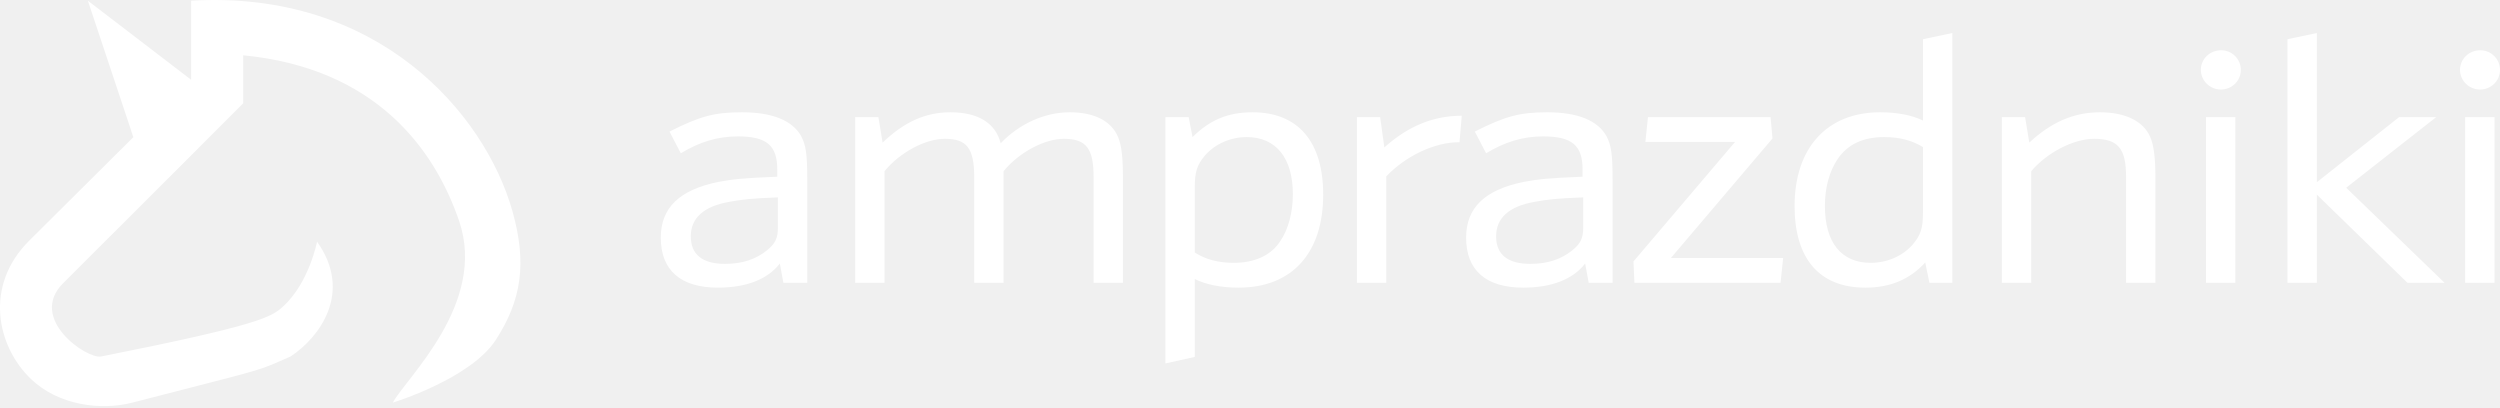
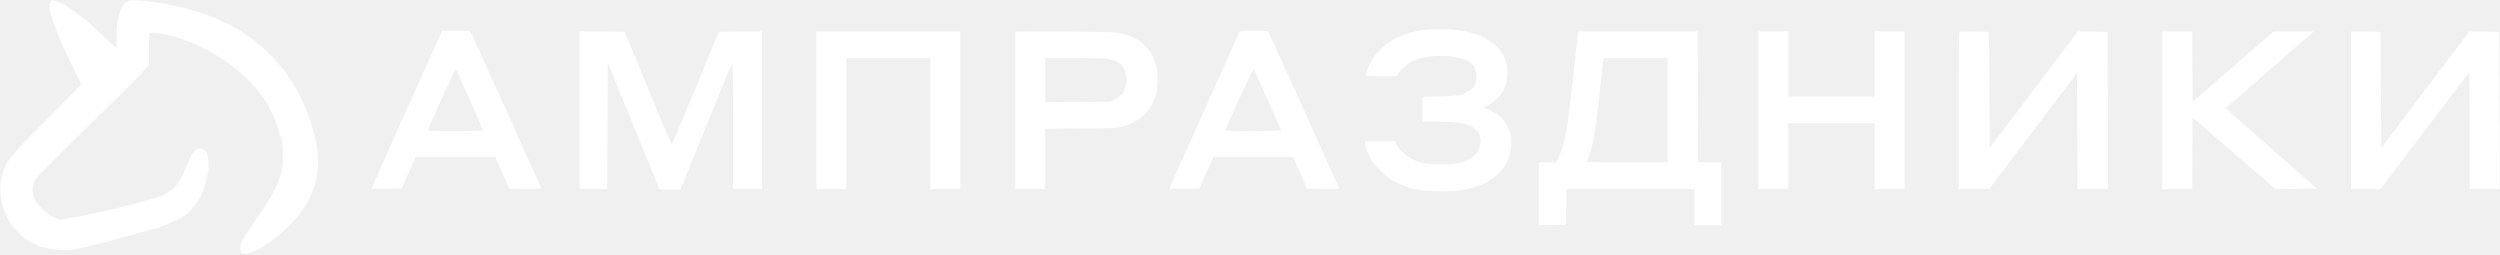
- <svg xmlns="http://www.w3.org/2000/svg" width="227" height="37" viewBox="0 0 227 37" fill="none">
-   <g id="amlogo-white 2" clip-path="url(#clip0_804_197)">
-     <path id="Vector" d="M45.04 30.832C42.748 34.402 35.667 36.558 35.667 36.558C36.855 34.334 44.255 27.57 41.687 20.063C39.419 13.435 34.04 6.182 22.081 5.02V9.379C22.081 9.379 12.364 19.122 5.743 25.704C2.488 28.939 7.893 32.627 9.183 32.37C23.573 29.51 24.661 28.78 25.693 27.84C28.079 25.666 28.788 21.943 28.788 21.943C32.079 26.561 28.989 30.661 26.381 32.37C23.027 33.823 24.918 33.222 12.02 36.558C9.14 37.303 5.299 36.794 2.82 34.422C-0.326 31.412 -1.44 25.92 2.648 21.858L12.106 12.456L7.979 0.063L17.352 7.242V0.063C34.303 -0.937 43.995 10.254 46.52 19.142C47.88 23.929 47.333 27.262 45.04 30.832Z" fill="white" />
-     <path id="Vector_2" d="M70.575 16.045V15.388C70.575 13.198 69.608 12.385 67.001 12.385C65.156 12.385 63.515 12.885 61.816 13.918L60.791 11.947C63.574 10.539 64.892 10.195 67.382 10.195C70.135 10.195 71.951 10.946 72.742 12.354C73.182 13.198 73.299 13.98 73.299 16.358V25.68H71.131L70.809 23.928C69.696 25.367 67.763 26.118 65.185 26.118C61.816 26.118 60 24.554 60 21.582C60 18.86 61.699 17.234 65.243 16.514C66.591 16.264 67.499 16.17 70.575 16.045ZM70.633 20.675V17.922C68.202 18.016 67.411 18.11 66.21 18.328C63.896 18.735 62.724 19.799 62.724 21.457C62.724 23.115 63.779 23.959 65.829 23.959C67.382 23.959 68.641 23.553 69.666 22.708C70.399 22.114 70.633 21.613 70.633 20.675ZM77.65 25.68V10.633H79.759L80.14 12.948C82.102 11.071 84.036 10.195 86.291 10.195C88.81 10.195 90.392 11.165 90.861 13.01C92.56 11.227 94.874 10.195 97.129 10.195C99.356 10.195 100.908 10.977 101.523 12.447C101.845 13.229 101.963 14.293 101.963 16.233V25.68H99.297V16.045C99.297 13.48 98.623 12.604 96.602 12.604C94.815 12.604 92.501 13.855 91.124 15.544V25.68H88.459V16.107C88.459 13.448 87.785 12.604 85.793 12.604C84.006 12.604 81.692 13.855 80.315 15.544V25.68H77.65ZM105.821 33V10.633H107.93L108.282 12.447C109.863 10.883 111.504 10.195 113.73 10.195C117.86 10.195 120.145 12.854 120.145 17.672C120.145 22.99 117.304 26.118 112.471 26.118C110.859 26.118 109.483 25.836 108.487 25.336V32.406L105.821 33ZM108.487 16.983V22.927C109.453 23.553 110.625 23.866 112.031 23.866C113.935 23.866 115.429 23.177 116.249 21.895C116.982 20.831 117.392 19.267 117.392 17.64C117.392 14.356 115.868 12.447 113.203 12.447C111.738 12.447 110.303 13.073 109.395 14.137C108.692 14.981 108.487 15.607 108.487 16.983ZM123.208 25.68V10.633H125.317L125.698 13.386C127.865 11.446 130.15 10.508 132.728 10.508L132.523 12.917C130.326 12.885 127.66 14.137 125.873 16.014V25.68H123.208ZM143.697 16.045V15.388C143.697 13.198 142.731 12.385 140.123 12.385C138.278 12.385 136.638 12.885 134.939 13.918L133.913 11.947C136.696 10.539 138.014 10.195 140.504 10.195C143.258 10.195 145.074 10.946 145.865 12.354C146.304 13.198 146.422 13.98 146.422 16.358V25.68H144.254L143.932 23.928C142.819 25.367 140.885 26.118 138.307 26.118C134.939 26.118 133.123 24.554 133.123 21.582C133.123 18.86 134.821 17.234 138.366 16.514C139.713 16.264 140.621 16.17 143.697 16.045ZM143.756 20.675V17.922C141.324 18.016 140.534 18.11 139.333 18.328C137.018 18.735 135.847 19.799 135.847 21.457C135.847 23.115 136.901 23.959 138.952 23.959C140.504 23.959 141.764 23.553 142.789 22.708C143.522 22.114 143.756 21.613 143.756 20.675ZM148.406 25.68L148.318 23.74L157.545 12.885H149.401L149.636 10.633H160.767L160.943 12.572L151.716 23.427H161.909L161.675 25.68H148.406ZM174.606 10.946V3.563L177.272 3V25.68H175.192L174.811 23.834C173.405 25.367 171.648 26.118 169.363 26.118C165.203 26.118 162.948 23.49 162.948 18.704C162.948 13.417 165.906 10.195 170.71 10.195C172.234 10.195 173.581 10.445 174.606 10.946ZM174.606 19.329V13.354C173.64 12.76 172.497 12.447 171.091 12.447C169.158 12.447 167.781 13.104 166.873 14.418C166.112 15.544 165.701 17.015 165.701 18.704C165.701 22.02 167.195 23.866 169.861 23.866C171.355 23.866 172.79 23.24 173.698 22.176C174.401 21.332 174.606 20.706 174.606 19.329ZM181.77 25.68V10.633H183.879L184.26 12.948C186.281 11.071 188.331 10.195 190.675 10.195C192.989 10.195 194.629 11.008 195.244 12.447C195.566 13.198 195.713 14.324 195.713 16.233V25.68H193.047V16.045C193.047 13.48 192.315 12.604 190.147 12.604C188.273 12.604 185.871 13.855 184.435 15.544V25.68H181.77ZM200.305 25.68V10.633H202.971V25.68H200.305ZM201.682 4.564C202.678 4.564 203.469 5.377 203.469 6.347C203.469 7.348 202.649 8.13 201.653 8.13C200.657 8.13 199.837 7.317 199.837 6.347C199.837 5.346 200.657 4.564 201.682 4.564ZM207.704 25.68V3.563L210.37 3V16.545L217.839 10.633H221.208L213.035 17.046L221.97 25.68H218.601L210.37 17.672V25.68H207.704ZM223.836 25.68V10.633H226.502V25.68H223.836ZM225.213 4.564C226.209 4.564 227 5.377 227 6.347C227 7.348 226.18 8.13 225.184 8.13C224.188 8.13 223.368 7.317 223.368 6.347C223.368 5.346 224.188 4.564 225.213 4.564Z" fill="white" />
-   </g>
-   <defs>
-     <clipPath id="clip0_804_197">
-       <rect width="227" height="37" fill="white" />
-     </clipPath>
-   </defs>
+ <svg xmlns="http://www.w3.org/2000/svg" width="3179" height="323" viewBox="0 0 3179 323" fill="none">
+   <path fill-rule="evenodd" clip-rule="evenodd" d="M64.397 1.716C59.075 8.133 69.335 38.388 93.281 86.881C98.561 97.573 103.044 106.656 103.243 107.065C103.442 107.474 83.855 127.662 59.717 151.927C12.084 199.811 9.27 203.189 3.879 218.975C-0.013 230.369 -0.634 246.57 2.367 258.423C11.374 293.999 39.04 316.185 76.538 317.9C83.558 318.221 90.832 317.959 94.998 317.236C105.351 315.438 188.241 293.686 201.515 289.283C207.895 287.168 218.005 283.101 223.982 280.248C232.84 276.019 236.067 273.84 241.447 268.451C245.077 264.817 249.924 258.676 252.219 254.807C265.341 232.681 269.466 200.456 260.341 191.357C253.455 184.489 245.62 190.259 238.993 207.075C227.552 236.11 220.217 244.183 198.656 251.468C173.932 259.821 84.26 279.89 75.701 278.986C66.694 278.035 49.477 264.178 44.419 253.809C40.965 246.728 40.559 237.314 43.443 231.194C46.136 225.483 48.563 223.001 118.351 154.611C149.369 124.213 178.048 95.587 182.081 90.997L189.413 82.653V62.893C189.413 48.731 189.749 42.926 190.599 42.403C192.983 40.933 204.457 42.085 215.734 44.925C256.627 55.224 300.401 82.184 325.705 112.657C341.06 131.149 349.339 147.42 356.977 174.113C359.543 183.08 359.824 185.535 359.773 198.537C359.723 211.296 359.397 214.047 357.002 221.965C351.687 239.53 342.83 255.011 318.211 289.757C309.783 301.651 305.379 310.395 305.378 315.237C305.376 324.499 312.292 325.14 327.72 317.309C341.199 310.468 353.37 301.279 367.466 287.305C384.46 270.457 394.92 253.45 400.908 232.932C404.125 221.907 405.26 202.346 403.429 189.46C399.715 163.317 387.169 129.545 372.273 105.593C357.608 82.012 335.244 58.951 311.875 43.312C278.125 20.726 230.92 5.557 180.14 0.984C164.867 -0.391 162.412 0.117 157.522 5.672C151.228 12.82 148.316 25.942 148.297 47.248C148.29 54.79 148.027 60.961 147.714 60.961C147.4 60.961 141.92 55.904 135.538 49.724C113.167 28.064 90.134 9.786 77.948 4.027C69.693 0.126 66.209 -0.468 64.397 1.716ZM1809.42 38.146C1801.13 39.349 1788.86 42.616 1781.66 45.534C1761.96 53.514 1745.12 70.419 1738.9 88.447C1737.82 91.596 1736.93 94.775 1736.93 95.511C1736.93 96.586 1740.76 96.85 1756.39 96.85H1775.86L1777.29 94.095C1779.46 89.924 1788.94 81.424 1794.65 78.537C1807.14 72.228 1827.62 69.498 1845.04 71.819C1856.59 73.358 1862.73 75.282 1868.47 79.164C1875.01 83.587 1877.39 88.444 1877.37 97.349C1877.35 106.002 1874.56 111.508 1867.97 115.858C1859.93 121.174 1855.48 121.976 1831.15 122.515L1808.9 123.009V138.84V154.672H1828.27C1851.31 154.672 1862.48 156.266 1870.92 160.755C1879.86 165.505 1883.6 172.349 1882.59 182.104C1881.29 194.672 1872.88 202.555 1855.77 207.236C1846.55 209.758 1817.11 209.704 1807.9 207.149C1793.7 203.207 1781.37 194.33 1776.33 184.417L1773.88 179.596H1754.9H1735.93V182.12C1735.93 185.84 1739.65 196.263 1743.19 202.462C1747.55 210.098 1759.12 221.934 1767.71 227.553C1775.85 232.881 1786.86 237.419 1799.18 240.535C1809.49 243.143 1840.86 244.254 1854.2 242.484C1891.15 237.58 1914.8 220.152 1920.43 193.683C1925.68 168.987 1915 148.111 1892.71 139.493C1889.51 138.252 1886.89 137.01 1886.89 136.733C1886.9 136.456 1889.57 134.953 1892.83 133.393C1899.5 130.198 1908.42 121.547 1911.75 115.03C1916.7 105.36 1918.27 90.715 1915.48 80.269C1908 52.254 1877.4 36.77 1830.27 37.156C1822.09 37.223 1812.71 37.669 1809.42 38.146ZM559.174 45.758C538.626 91.265 472.325 239.464 472.325 239.888C472.325 240.198 480.945 240.33 491.48 240.181L510.635 239.91L519.665 219.722L528.694 199.534H579.234H629.775L638.772 219.953L647.769 240.37L668.013 240.39C679.147 240.4 688.257 240.136 688.257 239.801C688.257 238.358 598.791 40.452 597.839 39.791C597.259 39.388 589.007 39.052 579.499 39.043L562.212 39.028L559.174 45.758ZM1576.12 40.773C1574.3 44.219 1487.01 239.188 1487.01 239.812C1487.01 240.164 1495.57 240.33 1506.03 240.181L1525.06 239.91L1534.15 219.722L1543.24 199.534L1593.85 199.553L1644.46 199.573L1653.45 219.99L1662.45 240.409H1682.8C1698.68 240.409 1703.04 240.134 1702.66 239.162C1700.34 233.241 1613.53 41.224 1612.75 40.274C1612 39.365 1607.04 39.028 1594.38 39.028C1578.89 39.028 1576.95 39.214 1576.12 40.773ZM737.241 140.202V240.409H754.73H772.218L772.474 159.906L772.73 79.404L805.72 160.156L838.709 240.907L851.813 241.184L864.916 241.461L897.161 162.427C914.896 118.957 930.013 82.27 930.753 80.899C931.892 78.792 932.106 90.908 932.14 159.408L932.18 240.409H950.674H969.168V140.201V39.993L941.598 40.258L914.027 40.524L884.563 111.804C868.358 151.009 854.763 183.421 854.352 183.833C853.942 184.243 840.279 152.167 823.992 112.552L794.378 40.524L765.81 40.26L737.241 39.994V140.202ZM1038.15 140.217V240.409H1057.14H1076.13V157.165V73.921H1129.62H1183.1V157.165V240.409H1202.1H1221.09V140.217V40.025H1129.62H1038.15V140.217ZM1291.07 140.157V240.409H1310.06H1329.06V202.091V163.772L1374.29 163.409C1417.03 163.065 1419.96 162.924 1427.32 160.88C1448.76 154.932 1463.1 141.848 1469.1 122.771C1472 113.552 1472.69 97.644 1470.66 86.99C1466.19 63.523 1452.23 49.505 1426.64 42.785C1418.84 40.738 1416.04 40.64 1354.8 40.279L1291.07 39.905V140.157ZM2006.44 43.764C2006.12 45.82 2003.36 70.606 2000.32 98.844C1993 166.837 1990.26 182.165 1982.42 199.092L1978.98 206.513H1967.92H1956.86V246.414V286.314L1974.1 286.042L1991.35 285.769L1991.62 263.089L1991.88 240.409H2073.34H2154.8V263.338V286.268H2171.79H2188.78V246.417V206.566L2174.04 206.291L2159.29 206.014L2159.04 123.02L2158.78 40.025H2082.9H2007.02L2006.44 43.764ZM2235.77 140.217V240.409H2254.76H2273.76V198.537V156.666H2328.74H2383.72V198.537V240.409H2402.72H2421.71V140.217V40.025H2402.72H2383.72V81.398V122.771H2328.74H2273.76V81.398V40.025H2254.76H2235.77V140.217ZM2491.38 40.668C2491 41.046 2490.69 86.141 2490.69 140.882V240.409H2510.02H2529.35L2585.25 166.512L2641.14 92.615L2641.4 166.512L2641.66 240.409H2661.15H2680.64L2680.39 140.466L2680.13 40.524L2661.14 40.279L2642.14 40.035L2604.67 89.628C2584.06 116.904 2558.87 150.239 2548.69 163.707L2530.18 188.194L2529.68 114.358L2529.18 40.524L2510.62 40.254C2500.42 40.104 2491.76 40.291 2491.38 40.668ZM2749.61 140.217V240.409H2768.59H2787.58L2787.84 194.91L2788.1 149.412L2840.87 194.927L2893.64 240.442L2919.94 240.175L2946.24 239.91L2888.41 189.085C2856.6 161.13 2830.58 137.942 2830.58 137.555C2830.58 137.168 2854.54 116.123 2883.82 90.787C2913.09 65.451 2938.16 43.665 2939.53 42.373L2942 40.025L2916.53 40.032L2891.06 40.039L2839.58 84.797L2788.1 129.557L2787.84 84.79L2787.58 40.025H2768.59H2749.61V140.217ZM2989.53 140.195V240.409H3008.39H3027.25L3083.62 165.936L3139.99 91.462L3140.24 165.936L3140.5 240.409H3159.49H3178.48L3178.23 140.466L3177.97 40.524L3158.98 40.306L3139.99 40.089L3084 114.192L3028.02 188.295L3027.52 114.409L3027.02 40.524L3008.28 40.252L2989.53 39.981V140.195ZM1409.56 75.007C1416.02 76.198 1423.56 79.62 1426.24 82.572C1430.08 86.812 1432.42 94.117 1432.42 101.835C1432.42 114.158 1427.83 121.561 1417.03 126.658L1411.53 129.251L1370.29 129.551L1329.06 129.852V101.886V73.921H1366.36C1389 73.921 1405.98 74.348 1409.56 75.007ZM2120.81 140.217V206.513H2069.32C2038.77 206.513 2017.84 206.141 2017.84 205.599C2017.84 205.096 2018.74 202.582 2019.85 200.013C2025.31 187.303 2028.46 169.23 2033.82 119.78C2036.05 99.218 2038.14 80.489 2038.47 78.158L2039.06 73.921H2079.93H2120.81V140.217ZM597.221 126.539C606.603 147.527 614.28 165.136 614.28 165.669C614.28 166.275 601.24 166.636 579.291 166.636C552.05 166.636 544.302 166.36 544.302 165.395C544.302 163.143 578.776 86.984 579.477 87.688C579.854 88.066 587.839 105.55 597.221 126.539ZM1611.89 126.597C1621.28 147.618 1628.96 165.226 1628.96 165.726C1628.96 166.257 1614.14 166.636 1593.36 166.636C1565.29 166.636 1557.87 166.372 1558.26 165.389C1563.21 152.941 1593.54 87.062 1594.08 87.613C1594.48 88.032 1602.5 105.576 1611.89 126.597Z" fill="white" />
</svg>
